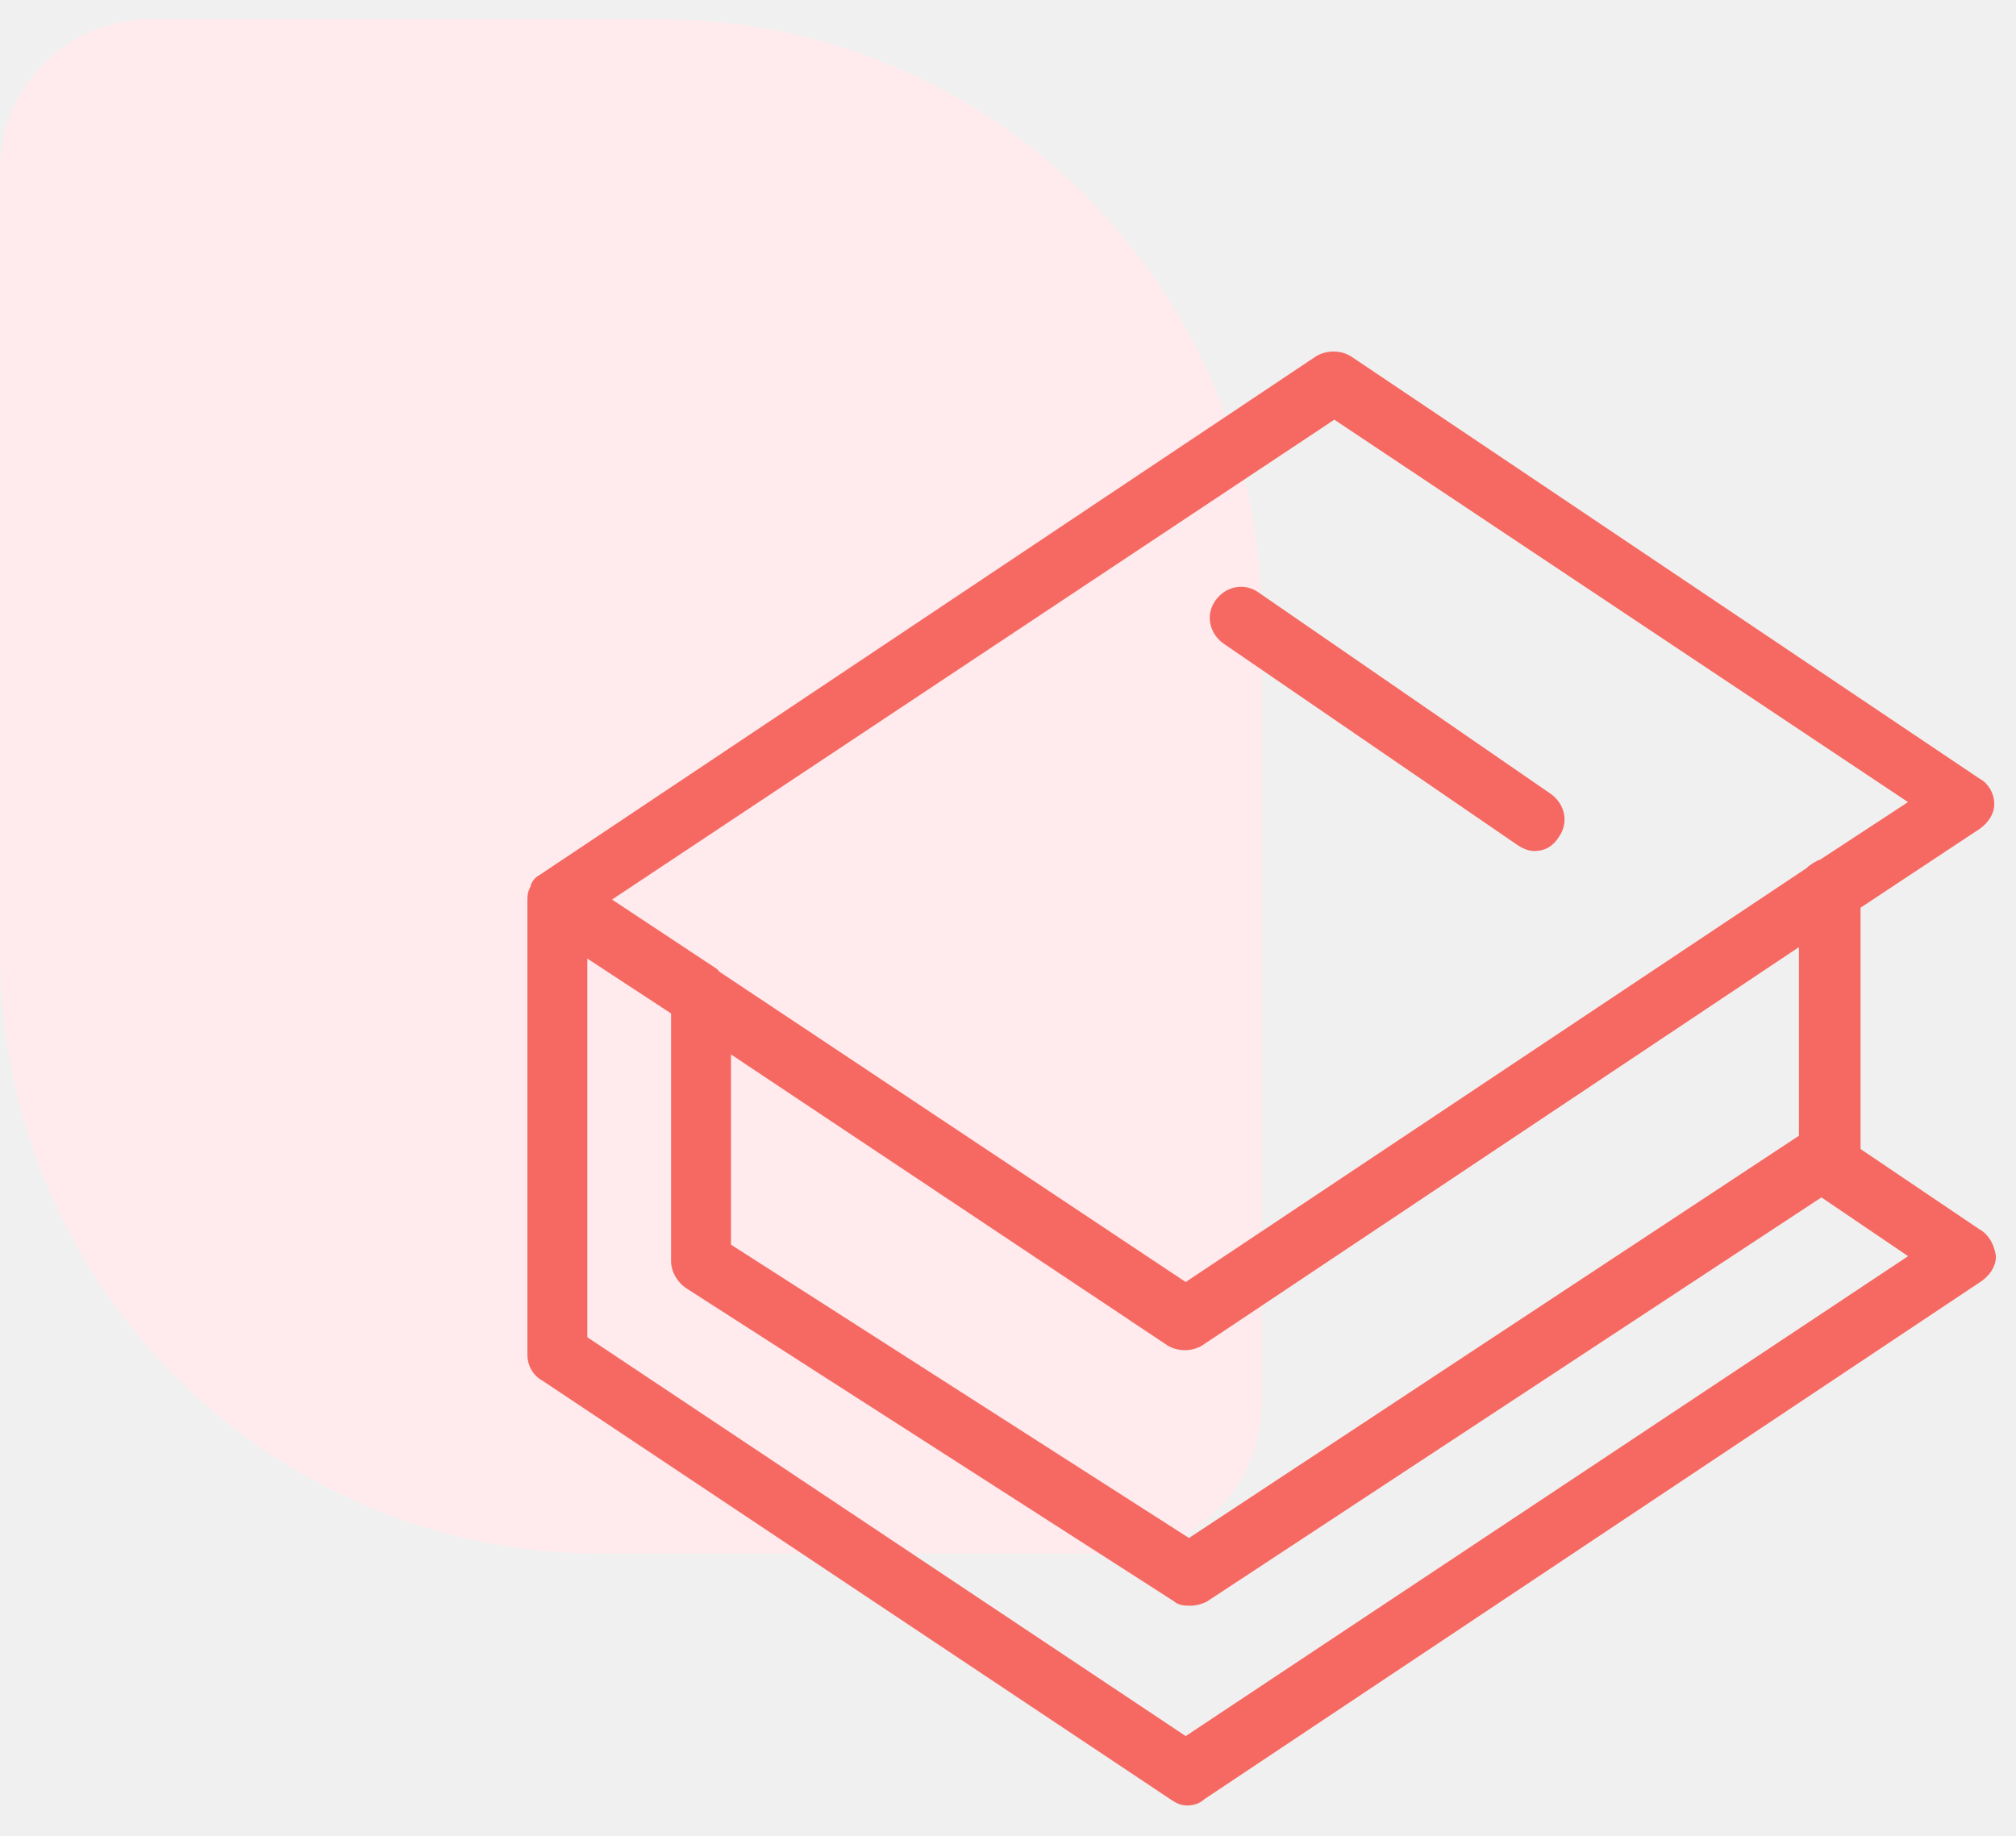
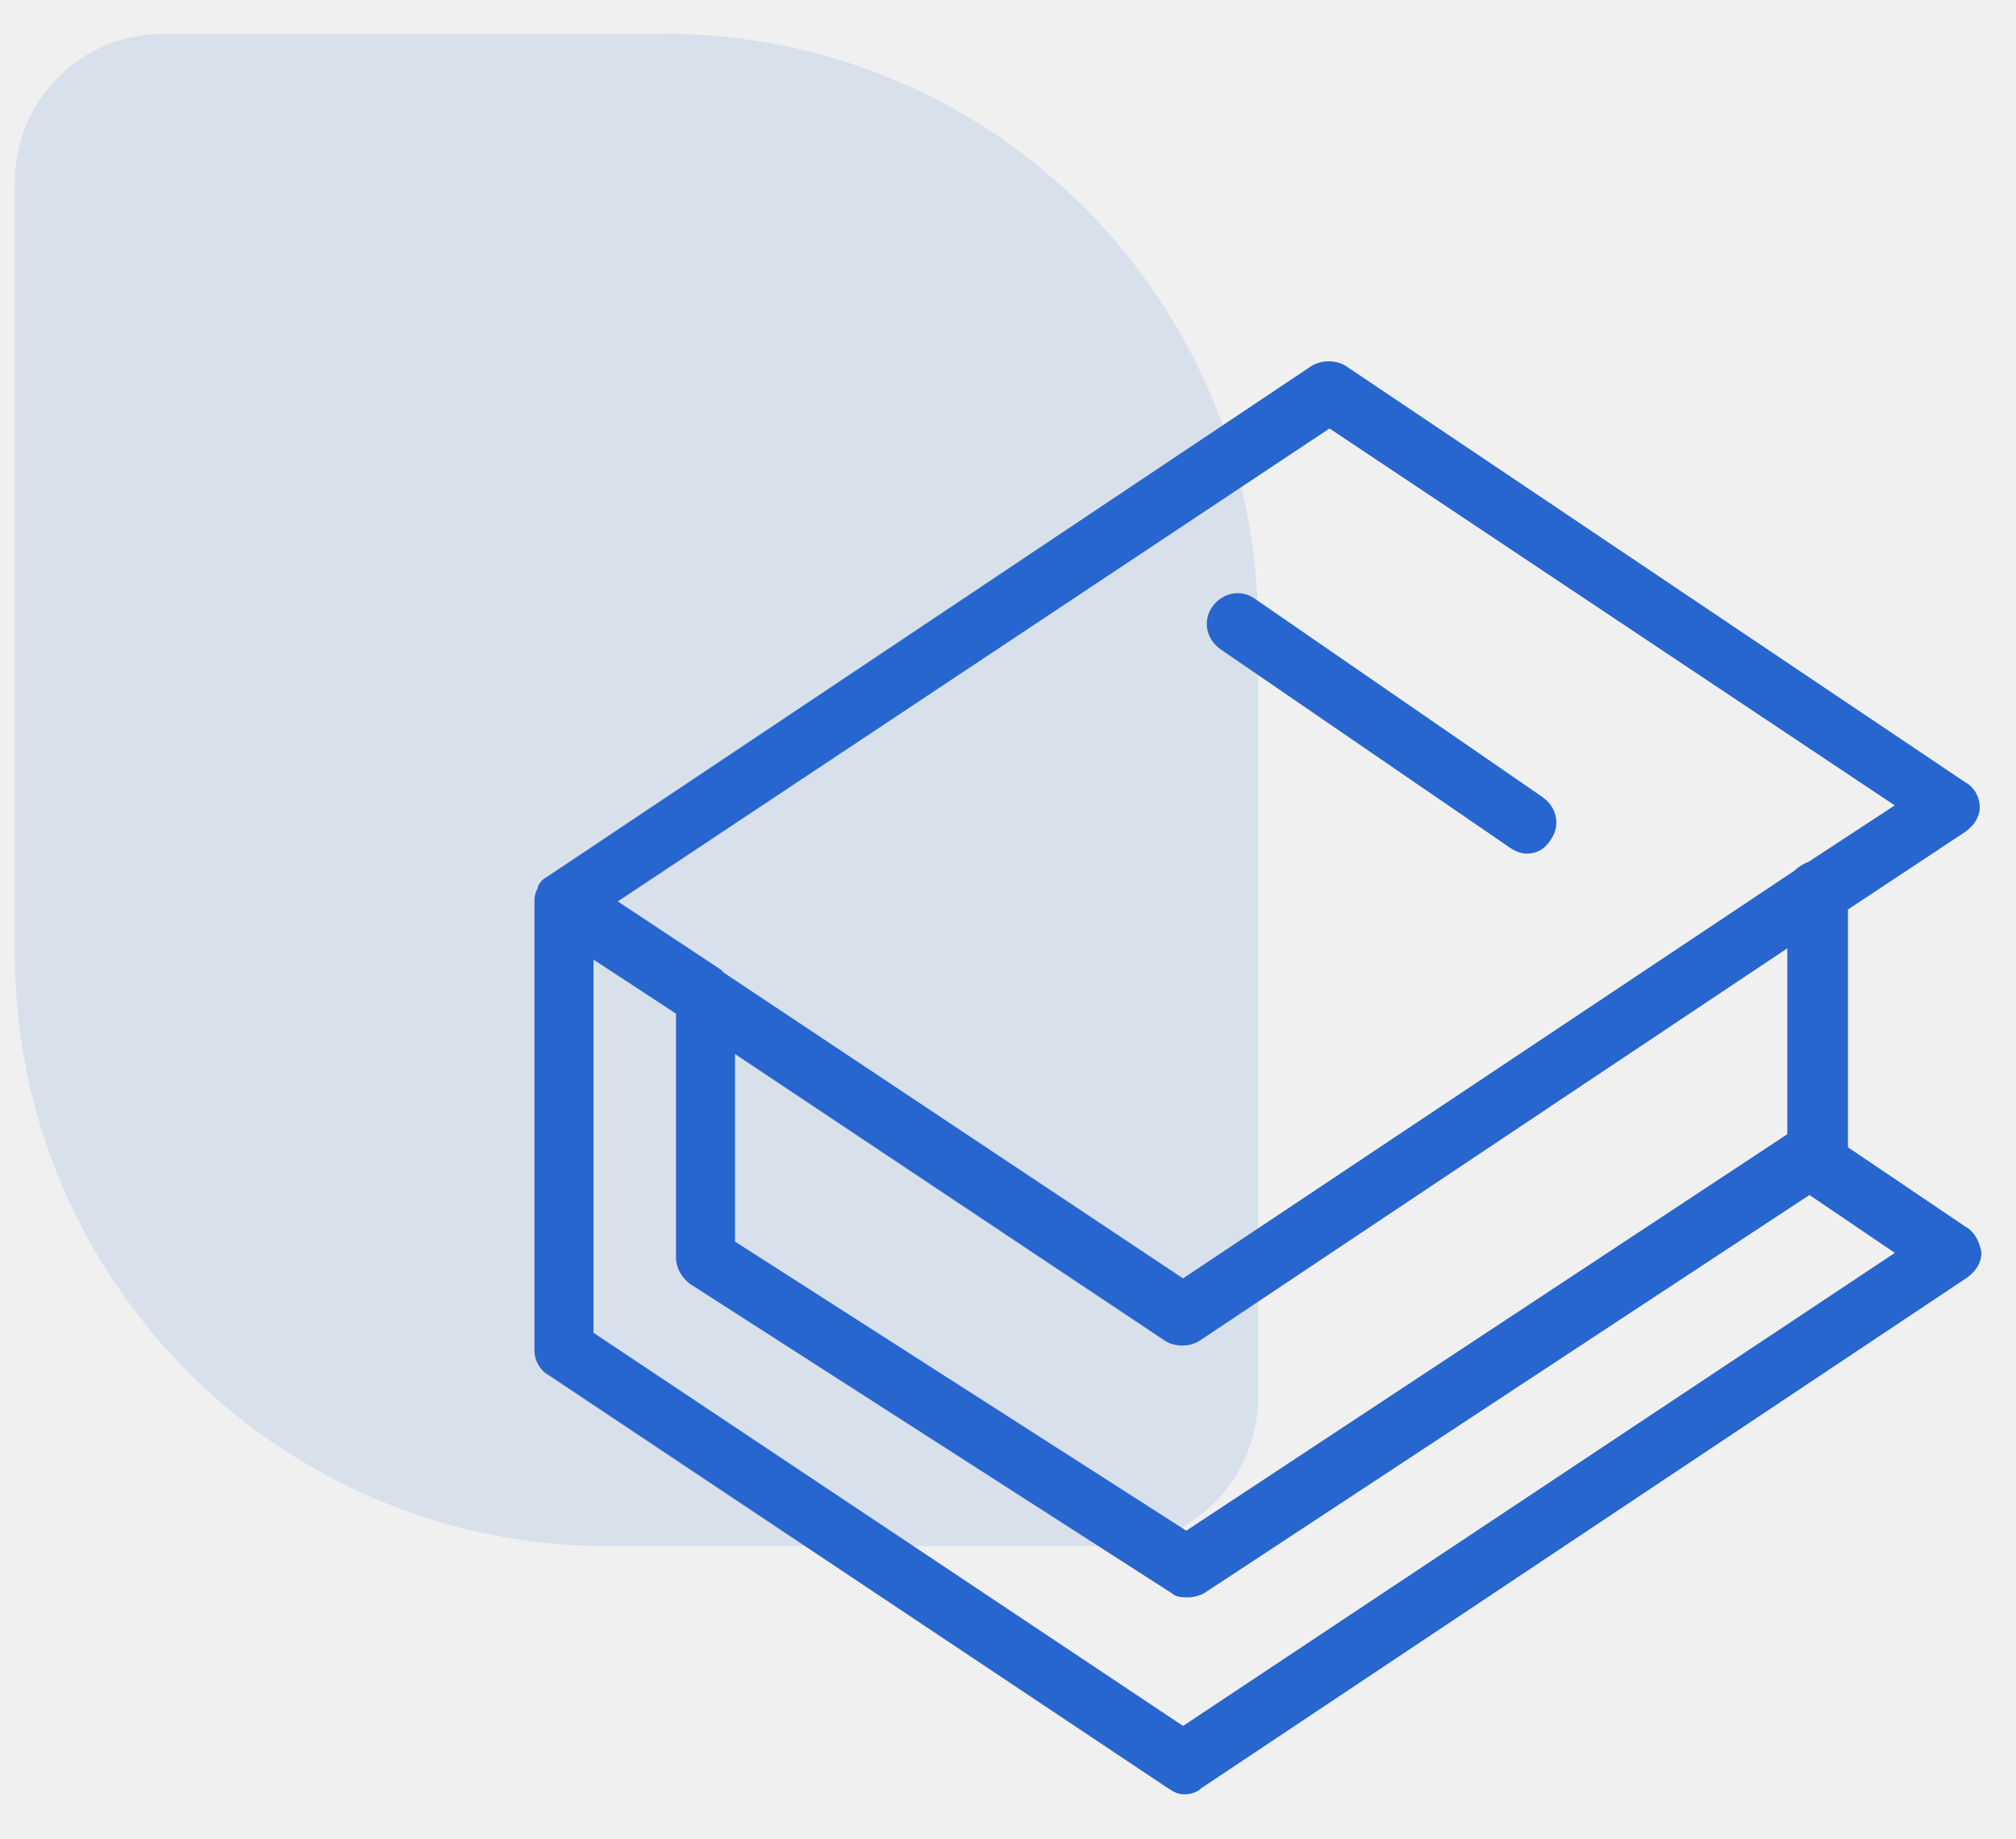
- <svg xmlns="http://www.w3.org/2000/svg" width="67" height="61" viewBox="0 0 67 61" fill="none">
-   <path d="M0 5.641C0 2.879 2.239 0.641 5 0.641H21.93C32.975 0.641 41.93 9.595 41.93 20.641V46.641C41.93 49.402 39.691 51.641 36.93 51.641H20C8.954 51.641 0 42.687 0 31.641V5.641Z" fill="#FFEBED" />
-   <path d="M65.749 27.458L65.749 27.458L65.754 27.454C65.986 27.28 66.178 27.034 66.178 26.716C66.178 26.409 65.998 26.101 65.745 25.971L44.84 11.925L44.84 11.924L44.836 11.922C44.529 11.738 44.106 11.738 43.8 11.922L43.8 11.922L43.795 11.924L18.006 29.154C17.948 29.183 17.899 29.216 17.856 29.259C17.811 29.303 17.778 29.354 17.748 29.415C17.741 29.429 17.737 29.444 17.737 29.46V29.46V29.46V29.46V29.46V29.46V29.46V29.46V29.46V29.46V29.46V29.46V29.46V29.46V29.46V29.46V29.46V29.46V29.46V29.46V29.46V29.46V29.46V29.46V29.46V29.46V29.46V29.46V29.46V29.46V29.46V29.46V29.46V29.46V29.46V29.46V29.46V29.46V29.46V29.46V29.46V29.461V29.461V29.461V29.461V29.461V29.461V29.461V29.461V29.461V29.461V29.461V29.461V29.461V29.461V29.461V29.461V29.461V29.461V29.461V29.461V29.461V29.461V29.461V29.461V29.461V29.461V29.461V29.461V29.461V29.461V29.461V29.461V29.461V29.461V29.461V29.461V29.462V29.462V29.462V29.462V29.462V29.462V29.462V29.462V29.462V29.462V29.462V29.462V29.462V29.462V29.462V29.462V29.462V29.462V29.462V29.462V29.462V29.462V29.462V29.462V29.462V29.462V29.462V29.462V29.462V29.462V29.463V29.463V29.463V29.463V29.463V29.463V29.463V29.463V29.463V29.463V29.463V29.463V29.463V29.463V29.463V29.463V29.463V29.463V29.463V29.463V29.464V29.464V29.464V29.464V29.464V29.464V29.464V29.464V29.464V29.464V29.464V29.464V29.464V29.464V29.464V29.464V29.465V29.465V29.465V29.465V29.465V29.465V29.465V29.465V29.465V29.465V29.465V29.465V29.465V29.465V29.465V29.465V29.466V29.466V29.466V29.466V29.466V29.466V29.466V29.466V29.466V29.466V29.466V29.466V29.466V29.467V29.467V29.467V29.467V29.467V29.467V29.467V29.467V29.467V29.467V29.467V29.468V29.468V29.468V29.468V29.468V29.468V29.468V29.468V29.468V29.468V29.468V29.468V29.469V29.469V29.469V29.469V29.469V29.469V29.469V29.469V29.469V29.47V29.47V29.47V29.47V29.47V29.47V29.47V29.47V29.47V29.47V29.471V29.471V29.471V29.471V29.471V29.471V29.471V29.471V29.471V29.471V29.472V29.472V29.472V29.472V29.472V29.472V29.472V29.472V29.473V29.473V29.473V29.473V29.473V29.473V29.473V29.473V29.474V29.474V29.474V29.474V29.474V29.474V29.474V29.474V29.475V29.475V29.475V29.475V29.475V29.475V29.475V29.476V29.476V29.476V29.476V29.476V29.476V29.476V29.477V29.477V29.477V29.477V29.477V29.477V29.477V29.478V29.478V29.478V29.478V29.478V29.478V29.479V29.479V29.479V29.479V29.479V29.479V29.48V29.48V29.48V29.48V29.48V29.48V29.48V29.481V29.481V29.481V29.481V29.481V29.482V29.482V29.482V29.482V29.482V29.482V29.483V29.483V29.483V29.483V29.483V29.483V29.484V29.484V29.484V29.484V29.484V29.485V29.485V29.485V29.485V29.485C17.687 29.566 17.658 29.64 17.643 29.715C17.628 29.793 17.628 29.87 17.628 29.949L17.628 29.954V45.046C17.628 45.353 17.808 45.661 18.061 45.791L38.966 59.728C39.136 59.841 39.266 59.909 39.461 59.909C39.642 59.909 39.831 59.85 39.963 59.722L65.804 42.495L65.804 42.495L65.809 42.492C66.041 42.318 66.233 42.072 66.233 41.753C66.233 41.748 66.232 41.742 66.231 41.737C66.174 41.393 66 41.085 65.745 40.953L61.733 38.243V30.117L65.749 27.458ZM23.882 32.4C23.853 32.373 23.822 32.354 23.807 32.345C23.801 32.321 23.786 32.299 23.765 32.285L20.159 29.899L44.345 13.829L63.592 26.66L60.546 28.656C60.373 28.716 60.204 28.829 60.087 28.943L39.406 42.731L23.882 32.4ZM24.194 34.86L38.856 44.635L38.856 44.636L38.86 44.638C39.166 44.822 39.59 44.822 39.896 44.638L39.896 44.638L39.9 44.635L59.886 31.293V37.803L39.515 51.238L24.194 41.424V34.86ZM22.826 42.711L22.826 42.712L22.832 42.715L39.069 53.138C39.141 53.206 39.228 53.238 39.312 53.253C39.397 53.269 39.487 53.269 39.566 53.269H39.57C39.755 53.269 39.935 53.208 40.054 53.148L40.054 53.149L40.064 53.142L60.534 39.678L63.594 41.752L39.406 57.823L19.419 44.499V31.675L22.402 33.63V41.918C22.402 42.23 22.587 42.532 22.826 42.711Z" fill="#F66962" stroke="#F66962" stroke-width="0.2" stroke-linecap="round" stroke-linejoin="round" />
-   <path d="M40.719 21.308L40.719 21.308L40.721 21.309L50.49 28.005L50.49 28.005L50.491 28.006C50.665 28.122 50.849 28.187 50.985 28.187C51.136 28.187 51.277 28.157 51.405 28.085C51.531 28.014 51.638 27.905 51.727 27.758C52.034 27.324 51.905 26.771 51.482 26.469L51.482 26.469L51.481 26.468L41.768 19.773C41.768 19.773 41.768 19.773 41.768 19.773C41.334 19.464 40.779 19.592 40.476 20.016C40.166 20.45 40.295 21.005 40.719 21.308Z" fill="#F66962" stroke="#F66962" stroke-width="0.2" stroke-linecap="round" stroke-linejoin="round" />
+ <svg xmlns="http://www.w3.org/2000/svg" width="68" height="62" viewBox="0 0 68 62" fill="none">
+   <g clip-path="url(#clip0_299_893)">
+     <path d="M0.5 6.141C0.5 3.379 2.739 1.141 5.5 1.141H22.43C33.475 1.141 42.43 10.095 42.43 21.141V47.141C42.43 49.902 40.191 52.141 37.43 52.141H20.5C9.454 52.141 0.5 43.187 0.5 32.141V6.141Z" fill="#2766CF" fill-opacity="0.12" />
+     <path d="M66.249 27.958L66.253 27.954C66.486 27.78 66.677 27.534 66.677 27.216C66.677 26.909 66.497 26.601 66.244 26.471L45.339 12.424L45.335 12.422C45.029 12.238 44.605 12.238 44.299 12.422L44.295 12.424L18.506 29.654C18.448 29.683 18.398 29.716 18.355 29.759C18.311 29.803 18.278 29.854 18.247 29.915C18.24 29.929 18.237 29.944 18.237 29.96V29.961V29.962V29.963V29.964V29.965V29.966V29.967V29.968V29.969V29.97V29.971V29.972V29.974V29.975V29.976V29.977V29.978V29.979V29.98V29.981V29.983V29.984V29.985C18.186 30.066 18.158 30.139 18.143 30.215C18.127 30.293 18.127 30.37 18.127 30.449V30.454V45.546C18.127 45.852 18.307 46.161 18.561 46.291L39.465 60.228C39.635 60.341 39.765 60.409 39.96 60.409C40.141 60.409 40.33 60.35 40.462 60.222L66.304 42.995L66.308 42.992C66.54 42.817 66.732 42.572 66.732 42.253C66.732 42.248 66.732 42.242 66.731 42.237C66.674 41.893 66.5 41.584 66.244 41.453L62.232 38.742V30.617L66.249 27.958ZM24.382 32.9C24.353 32.873 24.322 32.854 24.306 32.845C24.3 32.821 24.285 32.799 24.264 32.785L20.658 30.399L44.844 14.329L64.091 27.16L61.045 29.156C60.872 29.216 60.703 29.329 60.587 29.443L39.905 43.231L24.382 32.9ZM24.693 35.36L39.356 45.135L39.36 45.138C39.666 45.322 40.09 45.322 40.396 45.138L40.4 45.135L60.386 31.793V38.303L40.014 51.738L24.693 41.924V35.36ZM23.326 43.211L23.332 43.215L39.568 53.637C39.641 53.706 39.727 53.738 39.812 53.753C39.896 53.768 39.986 53.768 40.065 53.768H40.07C40.254 53.768 40.434 53.708 40.554 53.648L40.564 53.642L61.034 40.178L64.093 42.252L39.905 58.323L19.919 44.998V32.175L22.902 34.13V42.418C22.902 42.73 23.087 43.032 23.326 43.211Z" fill="#2766CF" stroke="#2766CF" stroke-width="0.2" stroke-linecap="round" stroke-linejoin="round" />
+     <path d="M41.219 21.808L41.22 21.809L50.989 28.505L50.99 28.506C51.164 28.622 51.348 28.687 51.485 28.687C51.636 28.687 51.777 28.657 51.904 28.585C52.031 28.514 52.138 28.405 52.227 28.258C52.534 27.824 52.405 27.271 51.982 26.969L51.981 26.968L42.268 20.273C42.268 20.274 42.268 20.273 42.268 20.273C41.834 19.964 41.279 20.093 40.976 20.516C40.666 20.95 40.795 21.505 41.219 21.808Z" fill="#2766CF" />
+     <path d="M42.268 20.273L51.981 26.968L51.982 26.969C52.405 27.271 52.534 27.824 52.227 28.258C52.138 28.405 52.031 28.514 51.904 28.585C51.777 28.657 51.636 28.687 51.485 28.687C51.348 28.687 51.164 28.622 50.99 28.506L50.989 28.505L41.22 21.809L41.219 21.808C40.795 21.505 40.666 20.95 40.976 20.516C41.279 20.093 41.834 19.964 42.268 20.273ZM42.268 20.273C42.268 20.273 42.268 20.274 42.268 20.273Z" stroke="#2766CF" stroke-width="0.2" stroke-linecap="round" stroke-linejoin="round" />
+   </g>
+   <defs>
+     <clipPath id="clip0_299_893">
+       <rect width="67" height="61" fill="white" transform="translate(0.5 0.5)" />
+     </clipPath>
+   </defs>
</svg>
